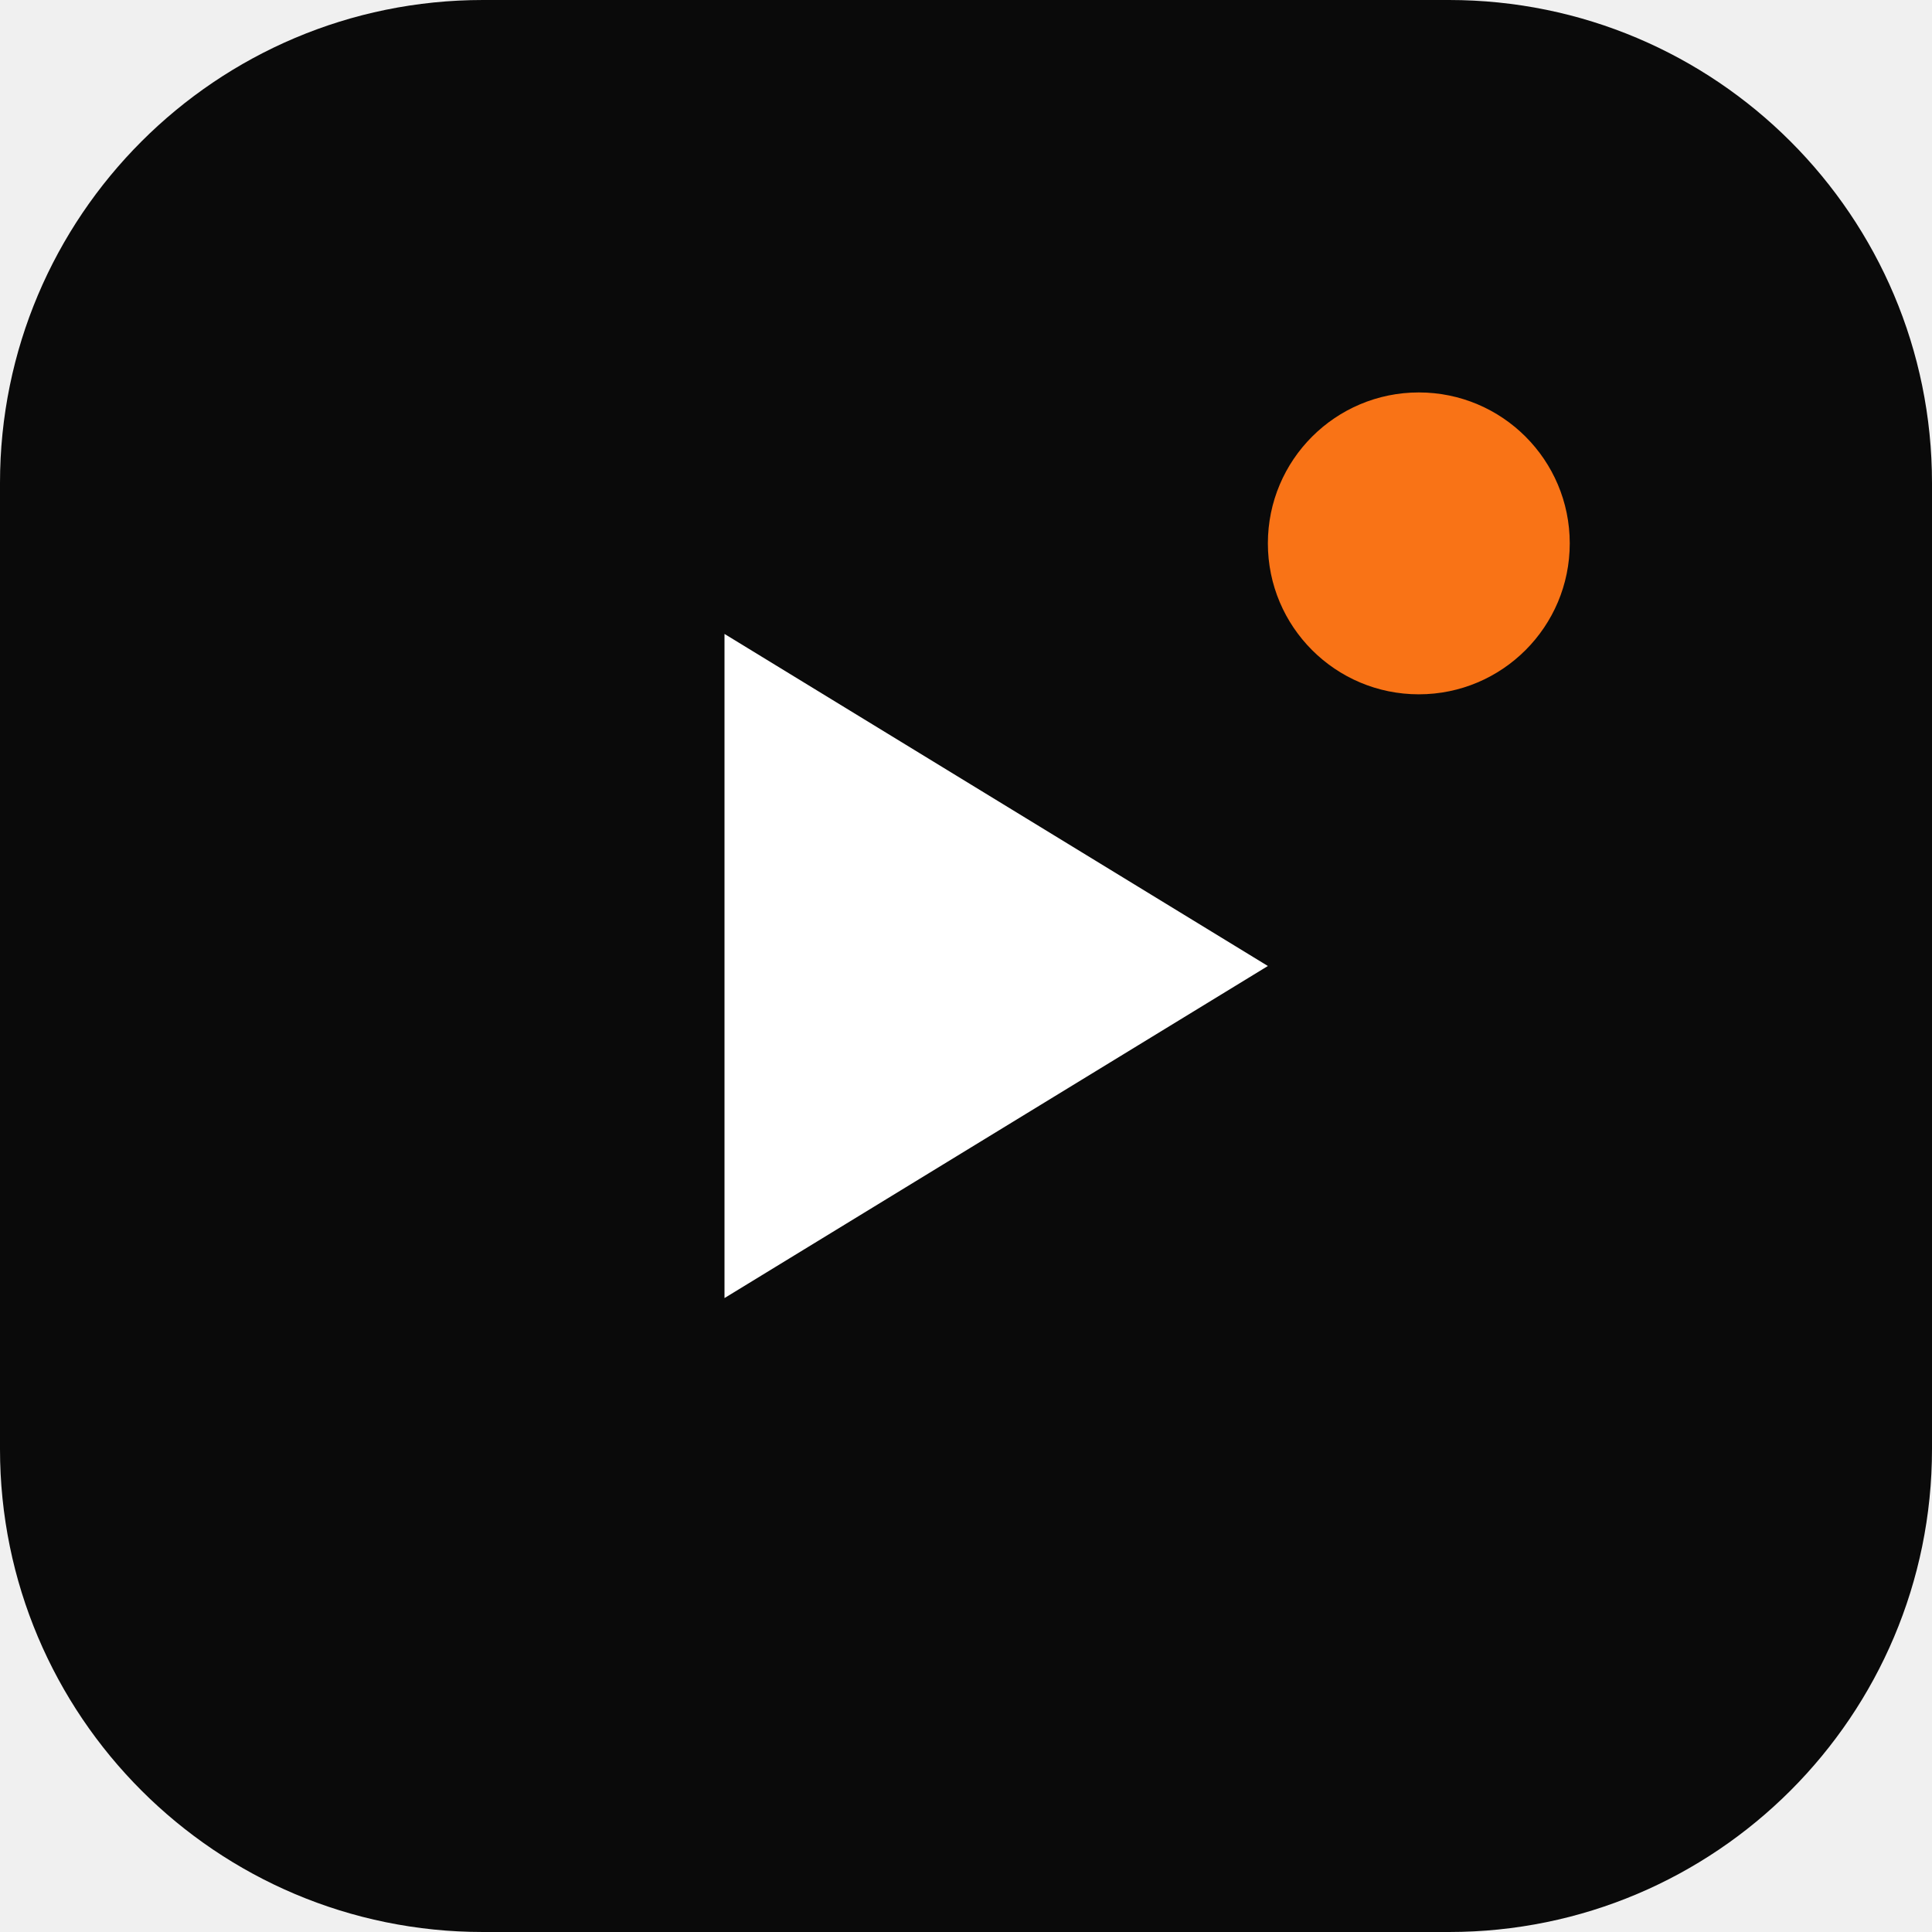
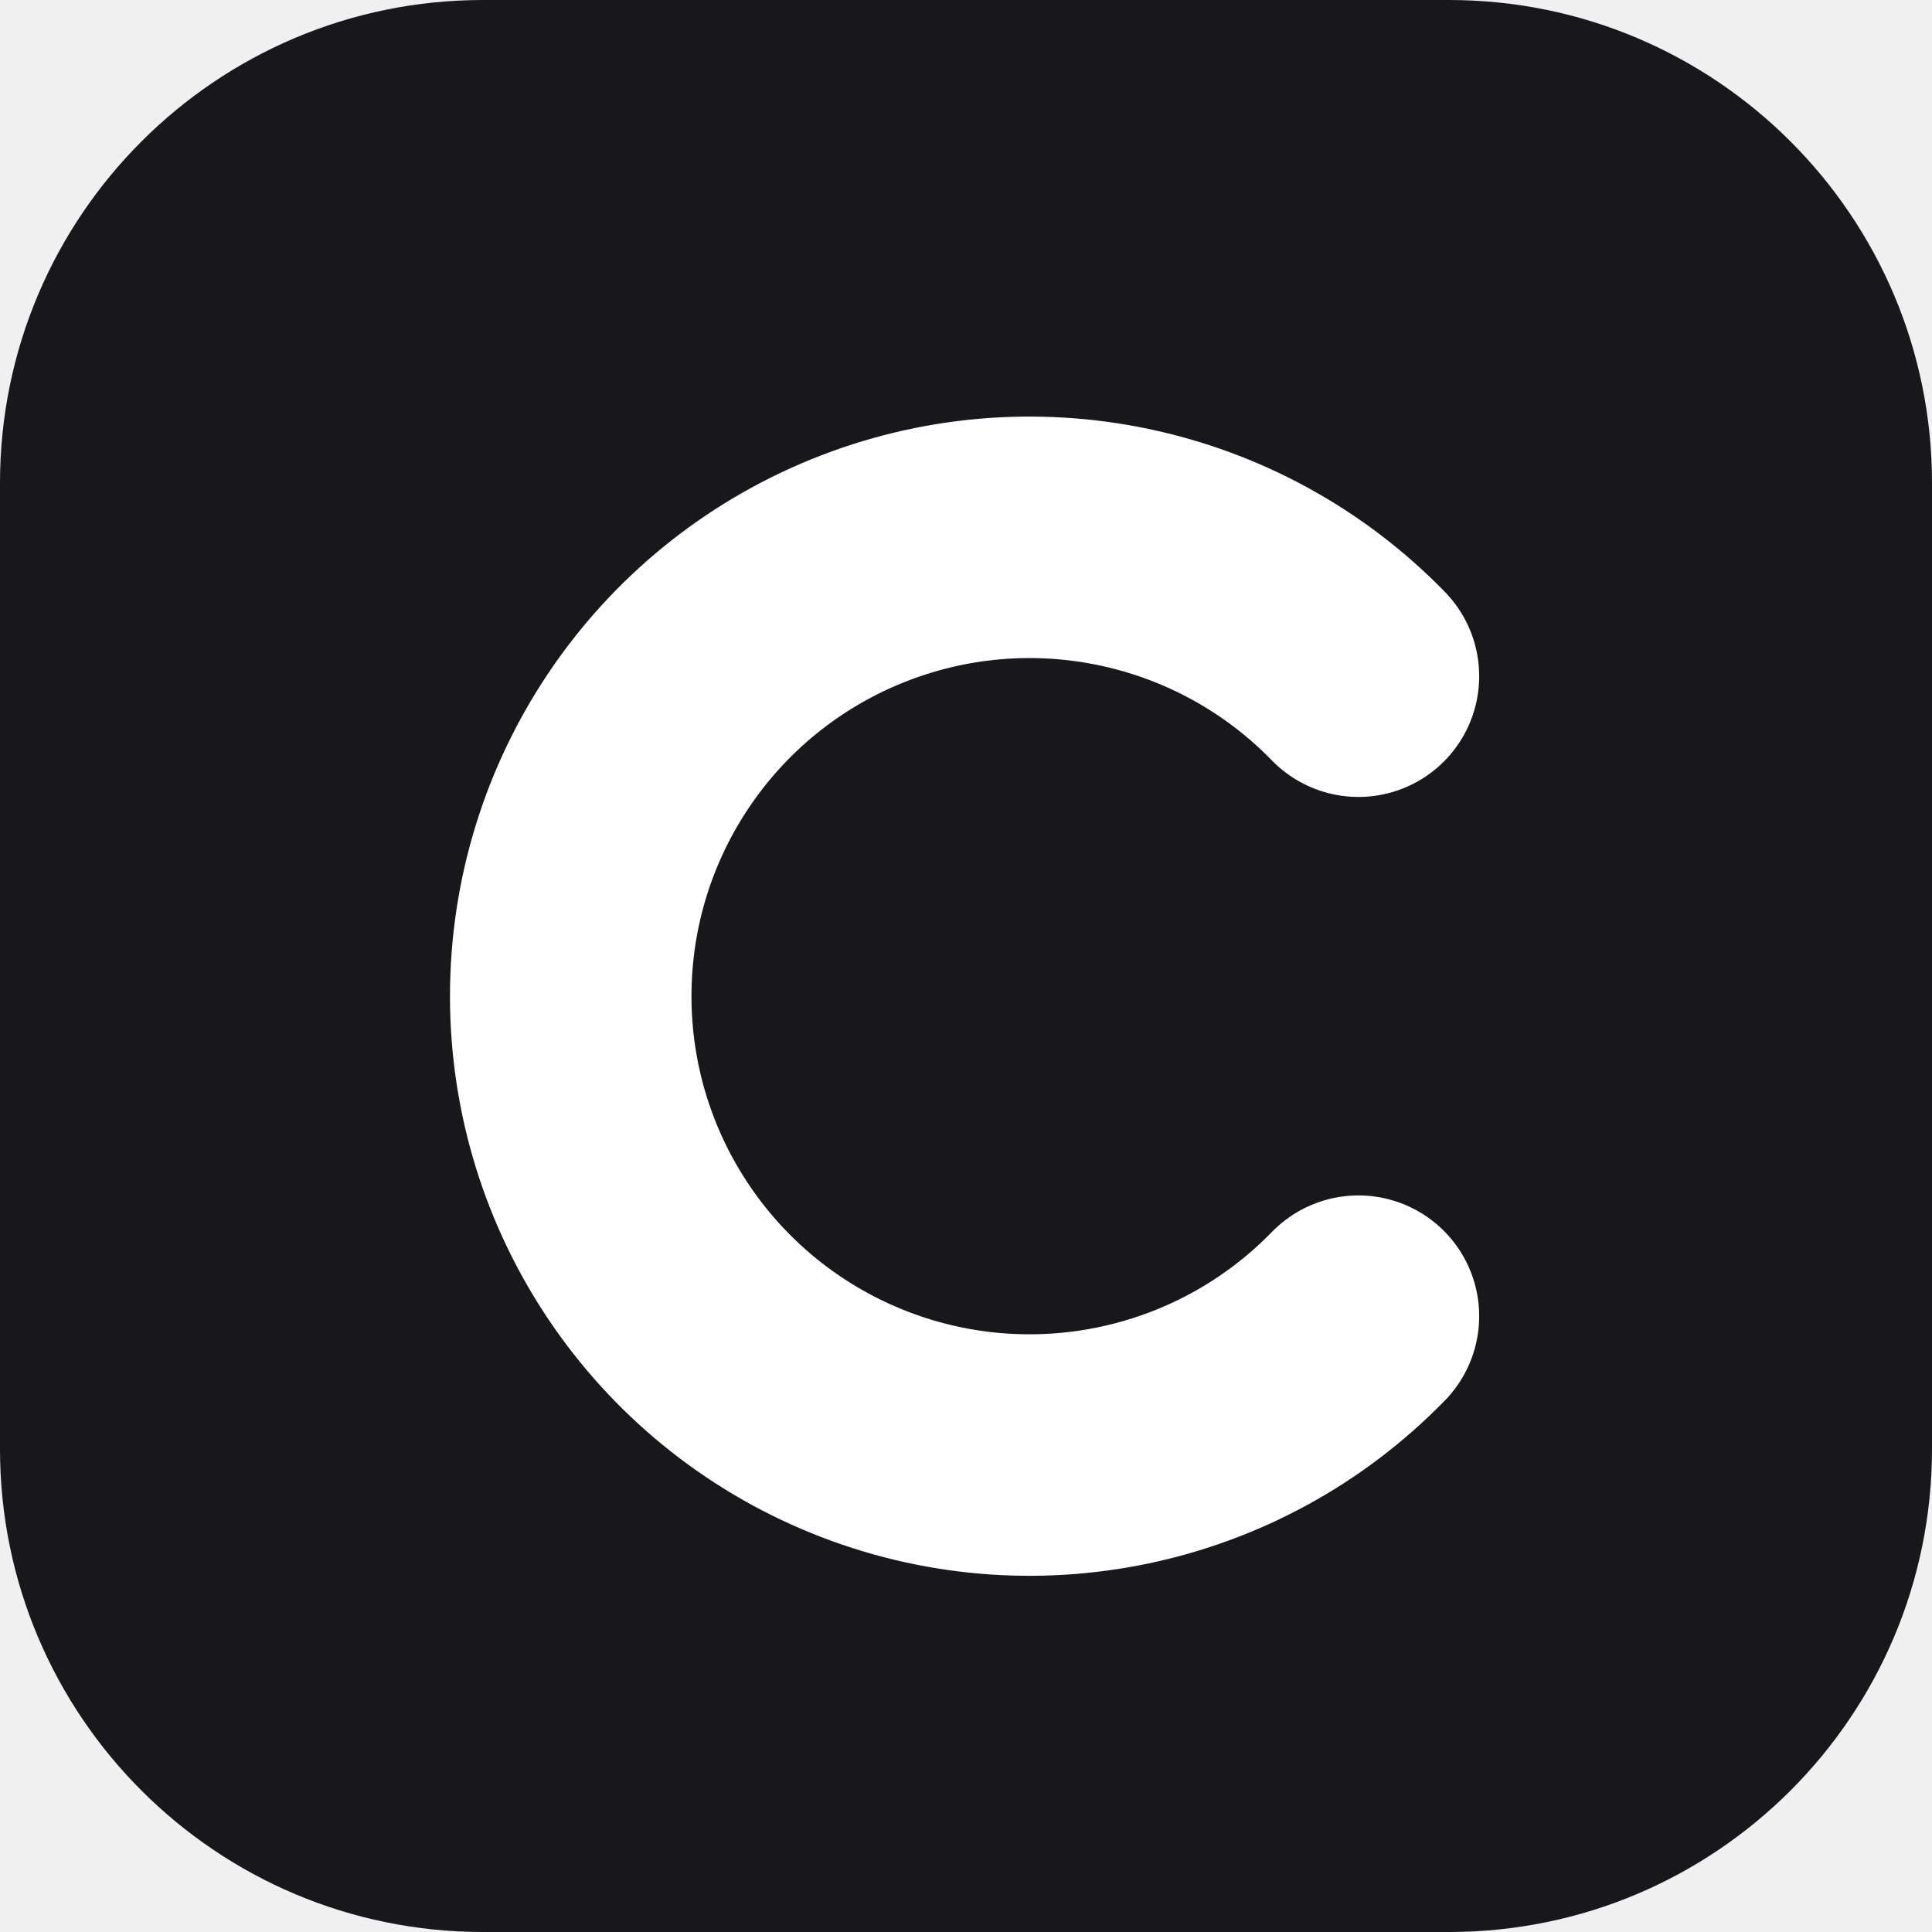
<svg xmlns="http://www.w3.org/2000/svg" viewBox="0 0 32 32">
-   <rect width="32" height="32" rx="8" fill="#0a0a0a" />
-   <path d="M12 10.5v11l9-5.5z" fill="#fff" />
-   <circle cx="23.5" cy="9" r="2.5" fill="#f97316" />
+   <rect width="32" height="32" rx="8" fill="#18181b" />
+   <path d="M22.5 11.2A7.6 7.6 0 1 0 22.5 21.8" fill="none" stroke="#fff" stroke-width="4" stroke-linecap="round" />
</svg>
